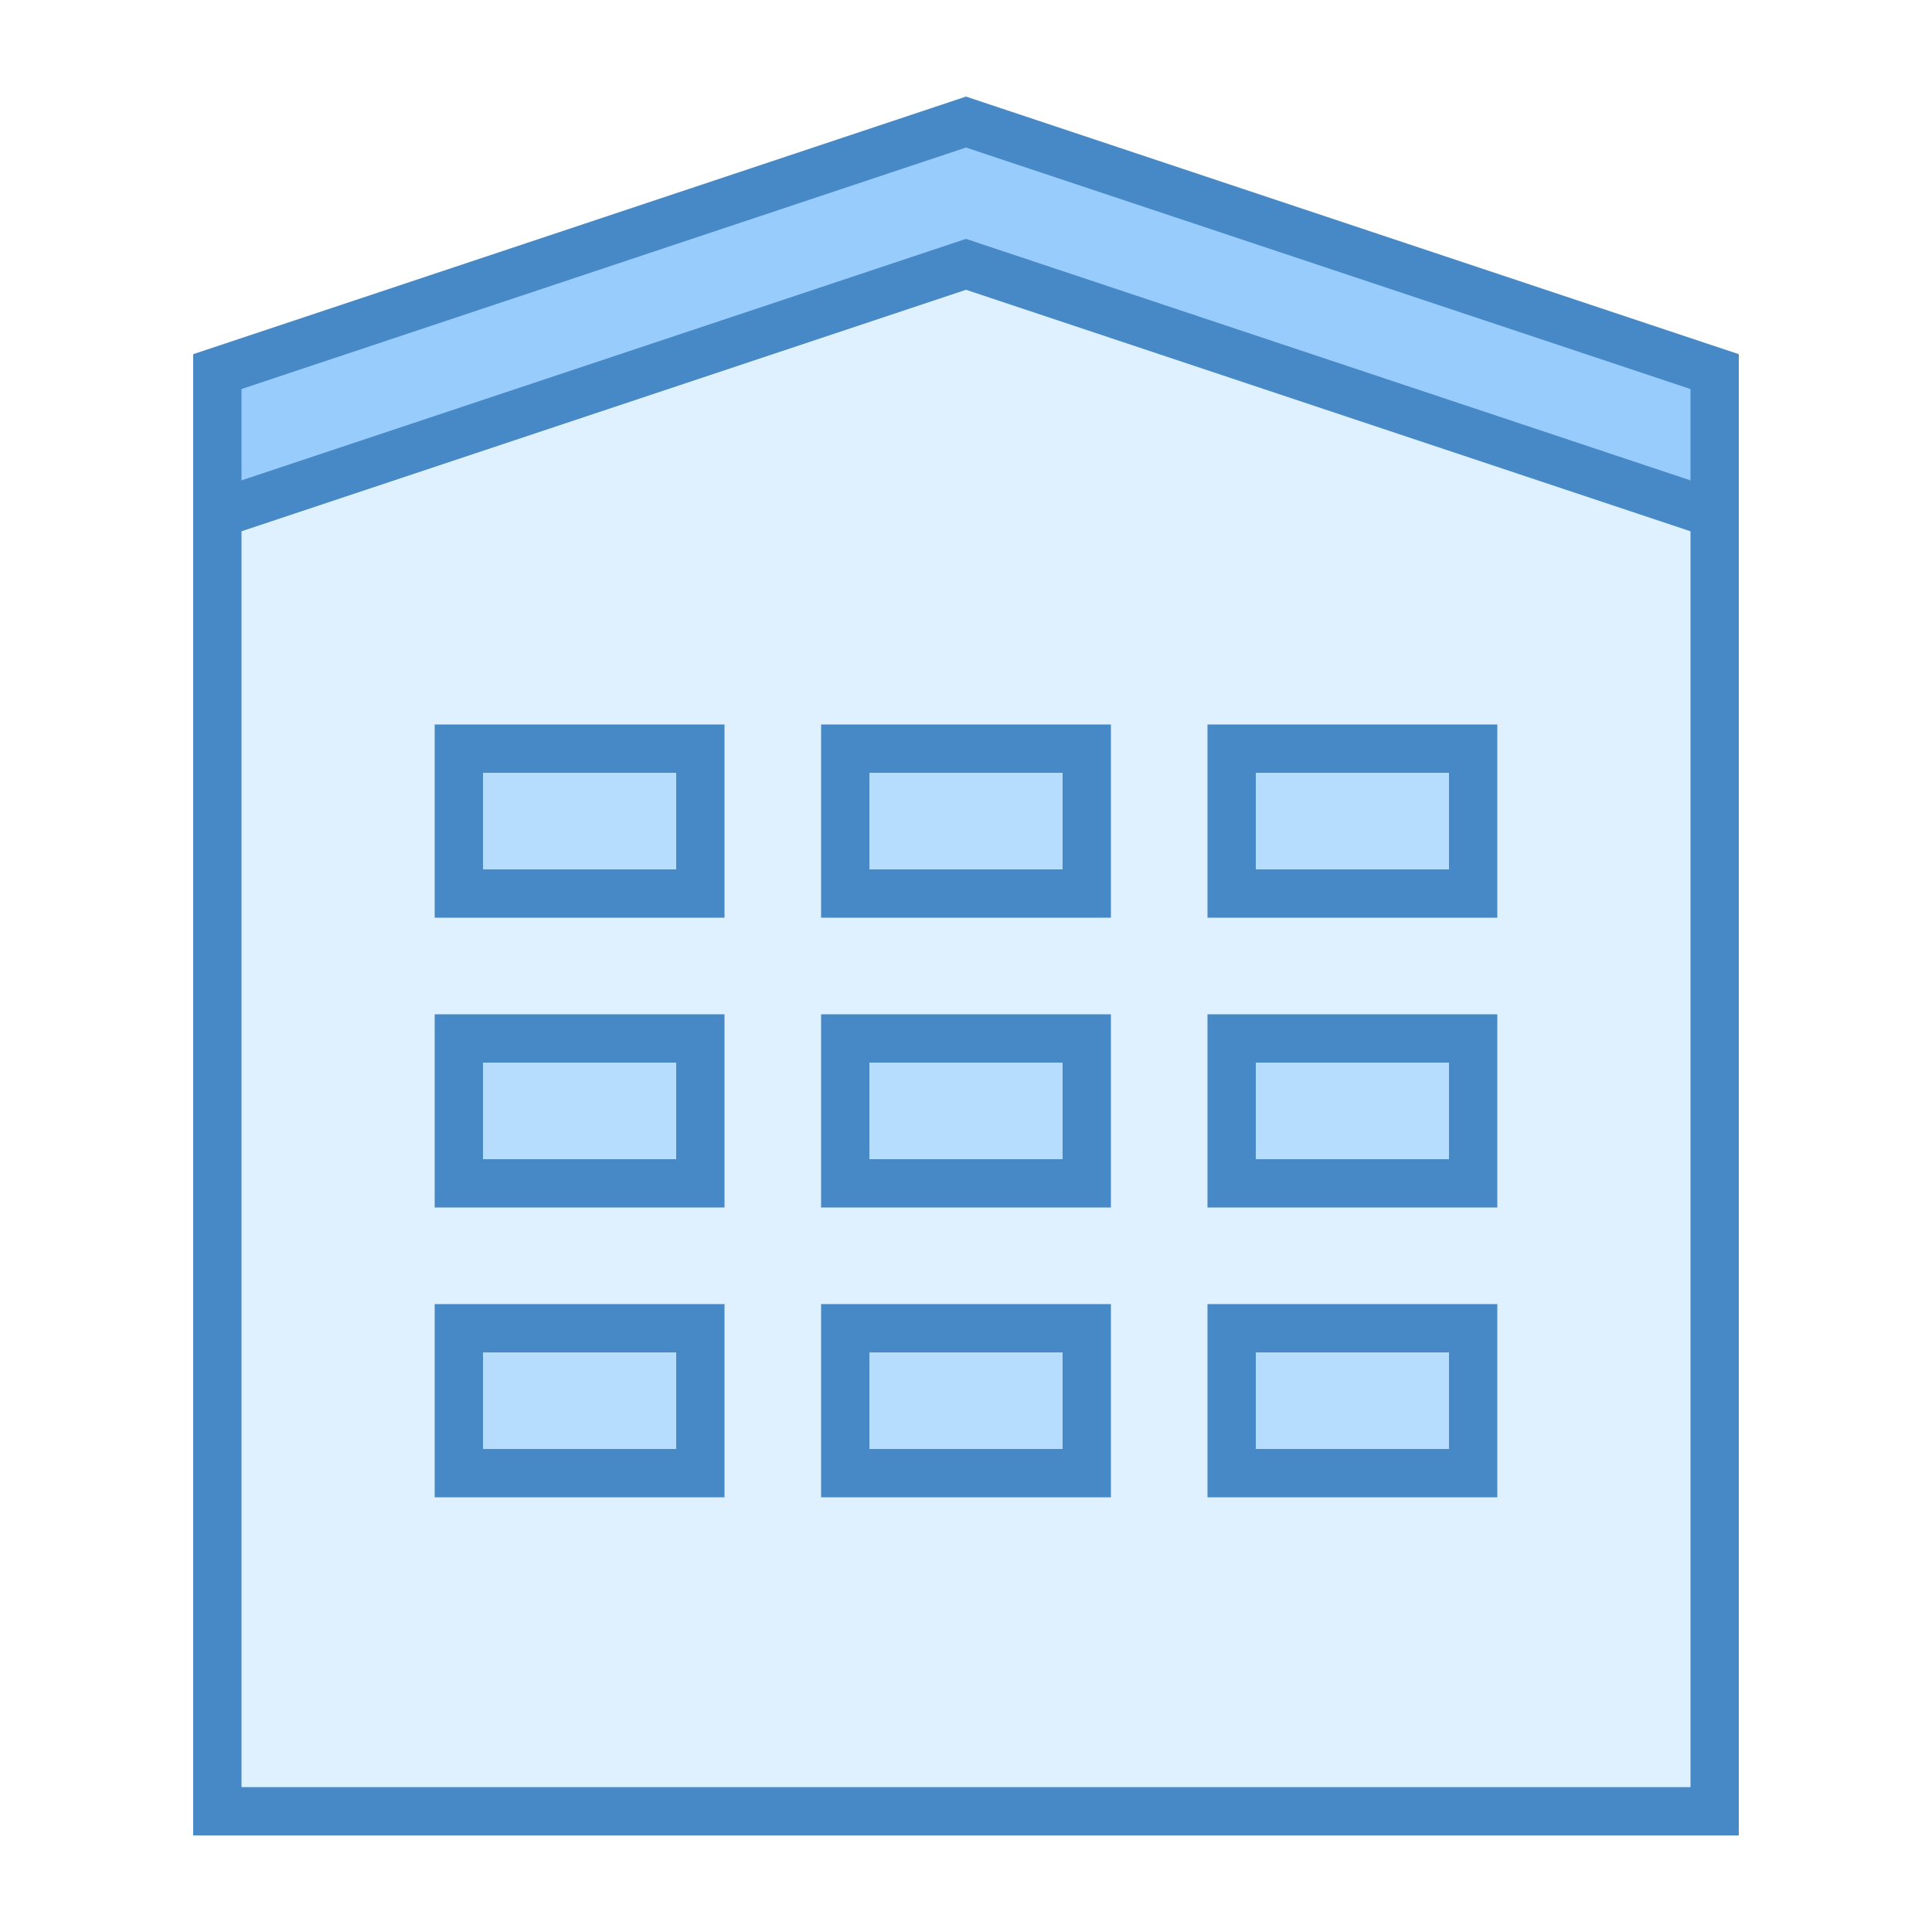
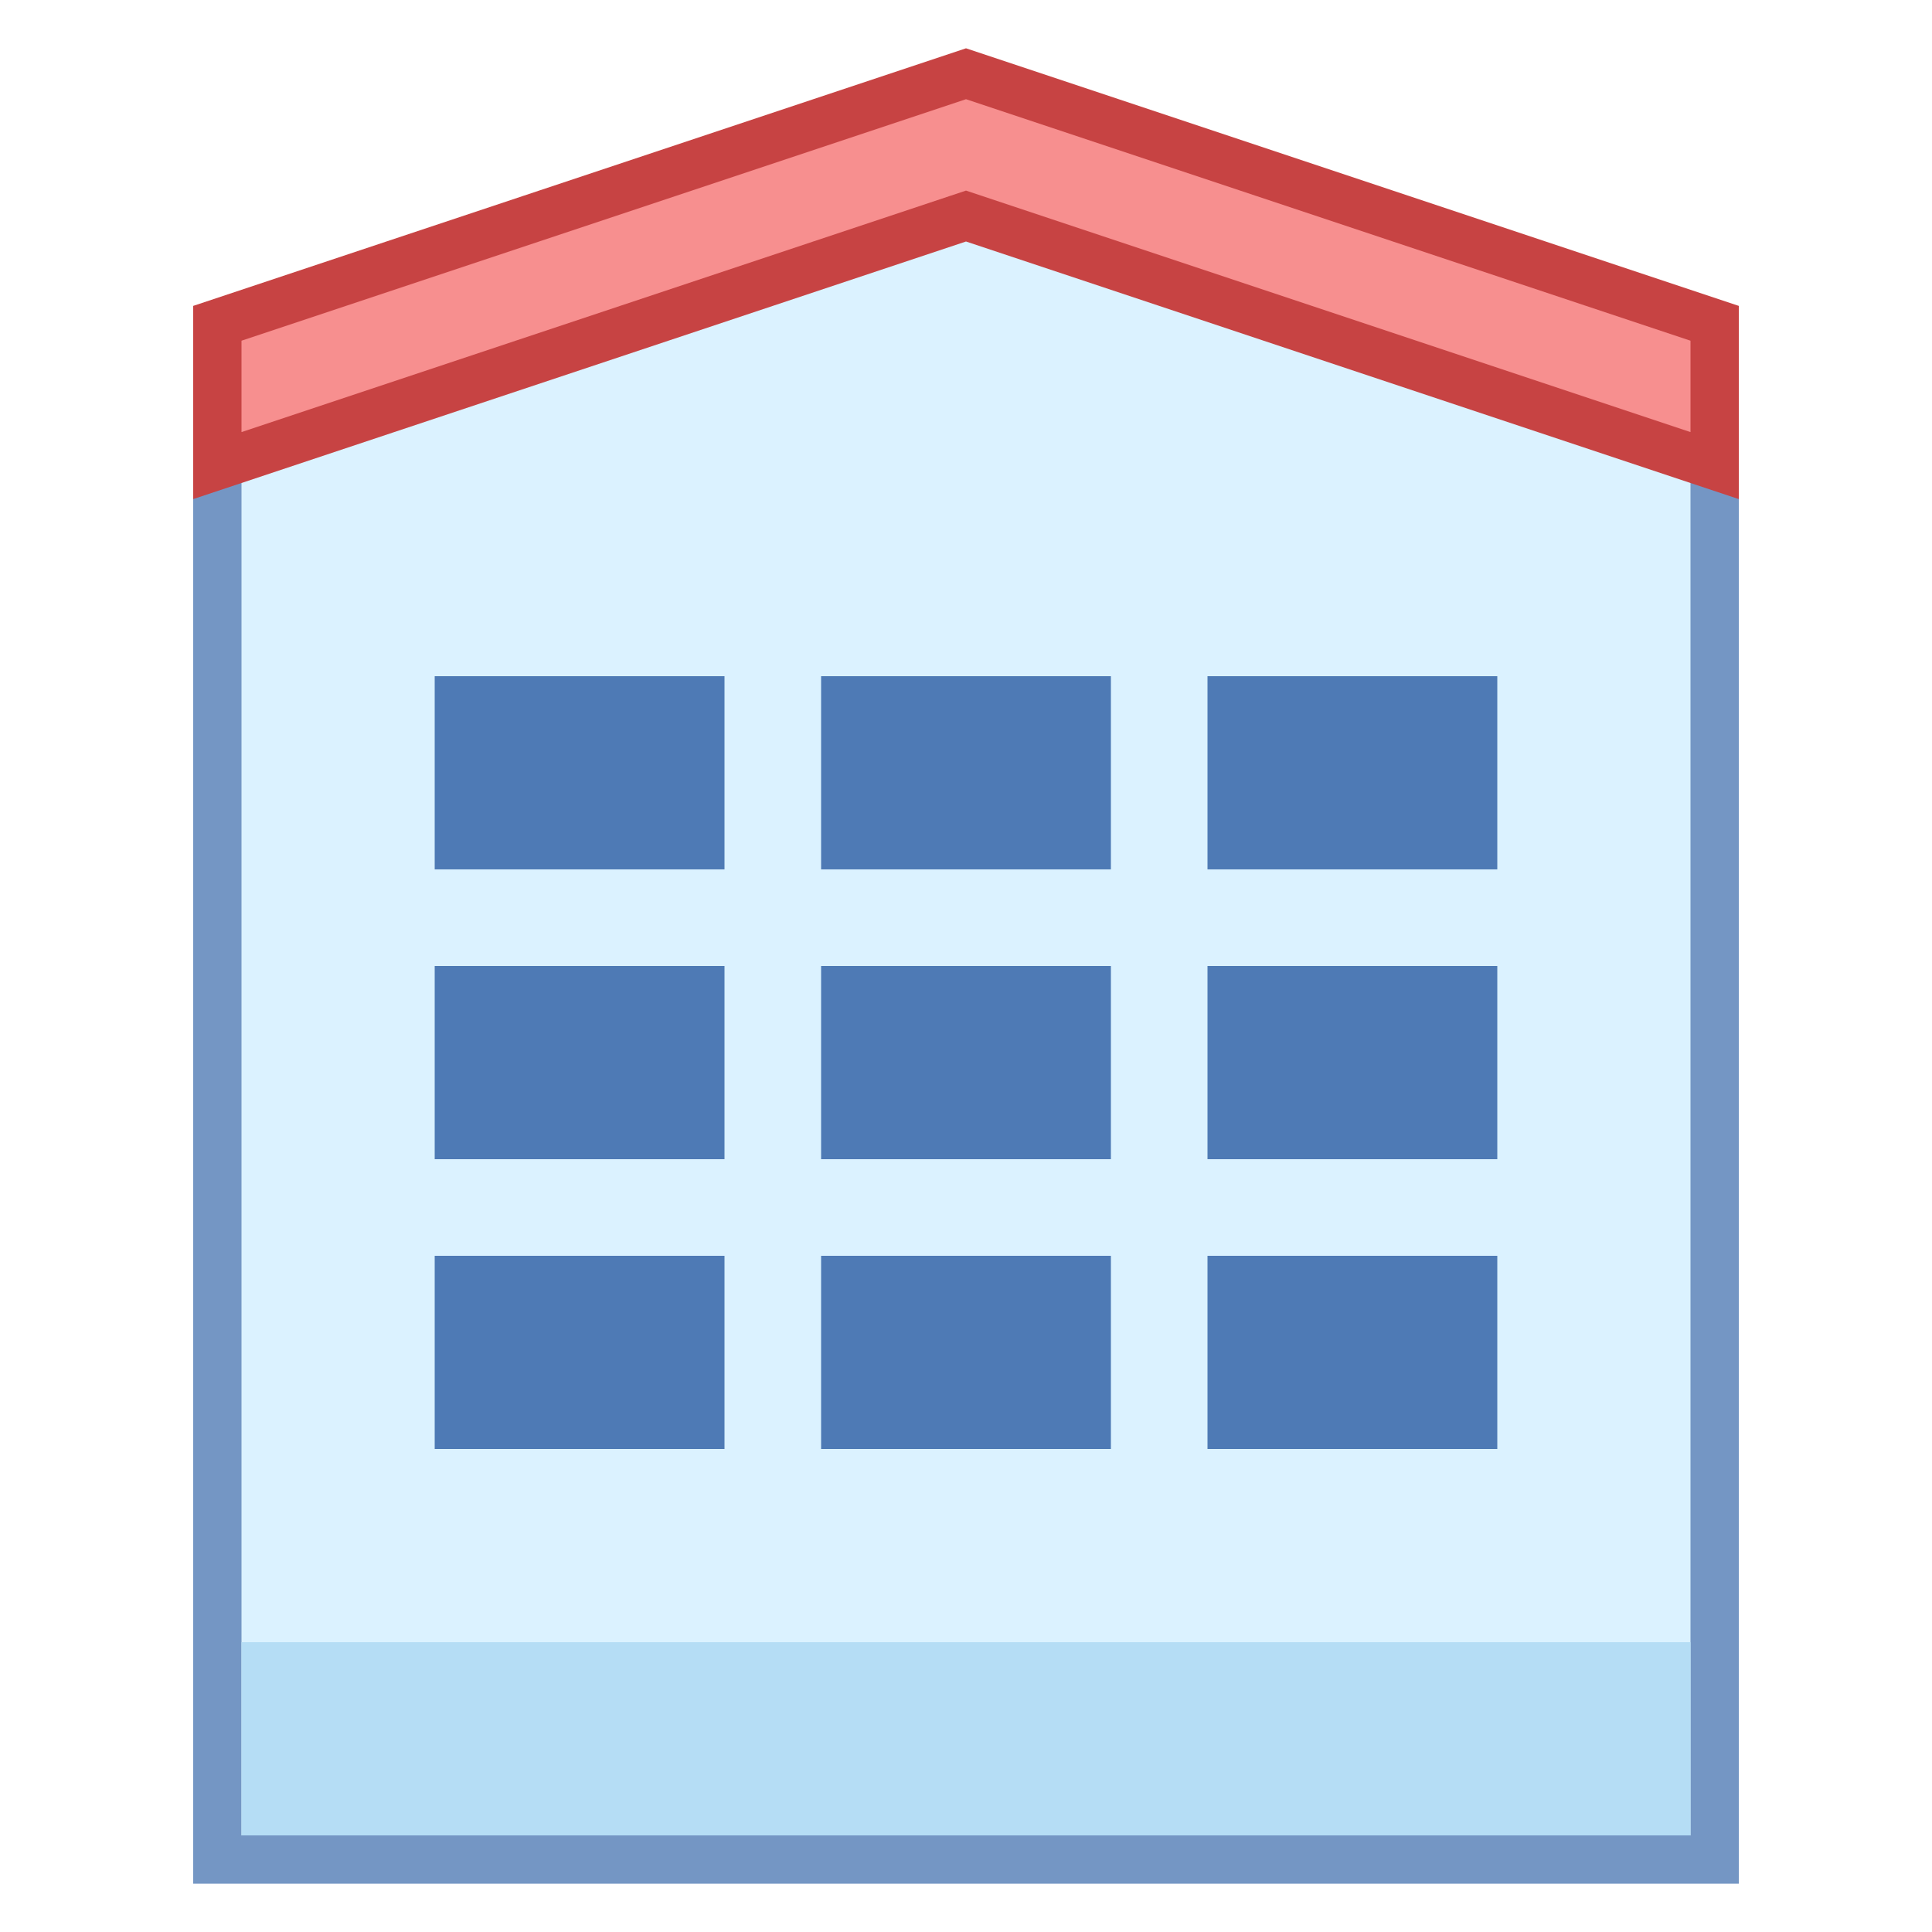
<svg xmlns="http://www.w3.org/2000/svg" viewBox="0 0 40 40">
-   <path fill="#dff0fe" d="M4.5 37.5L4.5 9.694 20 4.527 35.5 9.694 35.5 37.5z" />
-   <path fill="#4788c7" d="M20,5.054l15,5V37H5V10.054L20,5.054 M20,4L4,9.333V38h32V9.333L20,4L20,4z" />
-   <path fill="#98ccfd" d="M20 5.473L4.5 10.64 4.5 7.694 20 2.527 35.5 7.694 35.5 10.64z" />
-   <path fill="#4788c7" d="M20,3.054l15,5v1.892L20.316,5.051L20,4.946l-0.316,0.105L5,9.946V8.054L20,3.054 M20,2L4,7.333v4 L20,6l16,5.333v-4L20,2L20,2z" />
-   <path fill="#b6dcfe" d="M17.5 15.5H22.5V18.5H17.5z" />
-   <path fill="#4788c7" d="M22,16v2h-4v-2H22 M23,15h-6v4h6V15L23,15z" />
-   <path fill="#b6dcfe" d="M25.5 15.5H30.5V18.5H25.5z" />
-   <path fill="#4788c7" d="M30,16v2h-4v-2H30 M31,15h-6v4h6V15L31,15z" />
-   <path fill="#b6dcfe" d="M9.5 15.5H14.5V18.5H9.5z" />
-   <path fill="#4788c7" d="M14,16v2h-4v-2H14 M15,15H9v4h6V15L15,15z" />
-   <path fill="#b6dcfe" d="M17.5 21.5H22.5V24.5H17.5z" />
-   <path fill="#4788c7" d="M22,22v2h-4v-2H22 M23,21h-6v4h6V21L23,21z" />
-   <g>
-     <path fill="#b6dcfe" d="M25.5 21.5H30.5V24.5H25.5z" />
-     <path fill="#4788c7" d="M30,22v2h-4v-2H30 M31,21h-6v4h6V21L31,21z" />
-   </g>
-   <g>
-     <path fill="#b6dcfe" d="M9.5 21.5H14.5V24.5H9.5z" />
-     <path fill="#4788c7" d="M14,22v2h-4v-2H14 M15,21H9v4h6V21L15,21z" />
-   </g>
-   <g>
-     <path fill="#b6dcfe" d="M17.5 27.5H22.5V30.5H17.5z" />
-     <path fill="#4788c7" d="M22,28v2h-4v-2H22 M23,27h-6v4h6V27L23,27z" />
-   </g>
-   <g>
-     <path fill="#b6dcfe" d="M25.5 27.5H30.5V30.5H25.5z" />
-     <path fill="#4788c7" d="M30,28v2h-4v-2H30 M31,27h-6v4h6V27L31,27z" />
-   </g>
-   <g>
-     <path fill="#b6dcfe" d="M9.5 27.5H14.5V30.5H9.5z" />
-     <path fill="#4788c7" d="M14,28v2h-4v-2H14 M15,27H9v4h6V27L15,27z" />
-   </g>
+   <path fill="#dbf2ff" d="M4.5 38.5L4.5 8.694 20 3.527 35.5 8.694 35.5 38.5z" />
+   <path fill="#7496c4" d="M20,4.054l15,5V38H5V9.054L20,4.054 M20,3L4,8.333V39h32V8.333L20,3L20,3z" />
+   <path fill="#f78f8f" d="M20 4.473L4.5 9.64 4.5 6.694 20 1.527 35.5 6.694 35.5 9.64z" />
+   <path fill="#c74343" d="M20,2.054l15,5v1.892L20.316,4.051L20,3.946l-0.316,0.105L5,8.946V7.054L20,2.054 M20,1L4,6.333v4 L20,5l16,5.333v-4L20,1L20,1z" />
+   <path fill="#b5ddf5" d="M5 34H35V38H5z" />
+   <path fill="#4e7ab5" d="M17 14H23V18H17zM25 14H31V18H25zM9 14H15V18H9zM17 20H23V24H17zM25 20H31V24H25zM9 20H15V24H9zM17 26H23V30H17zM25 26H31V30H25zM9 26H15V30H9z" />
</svg>
